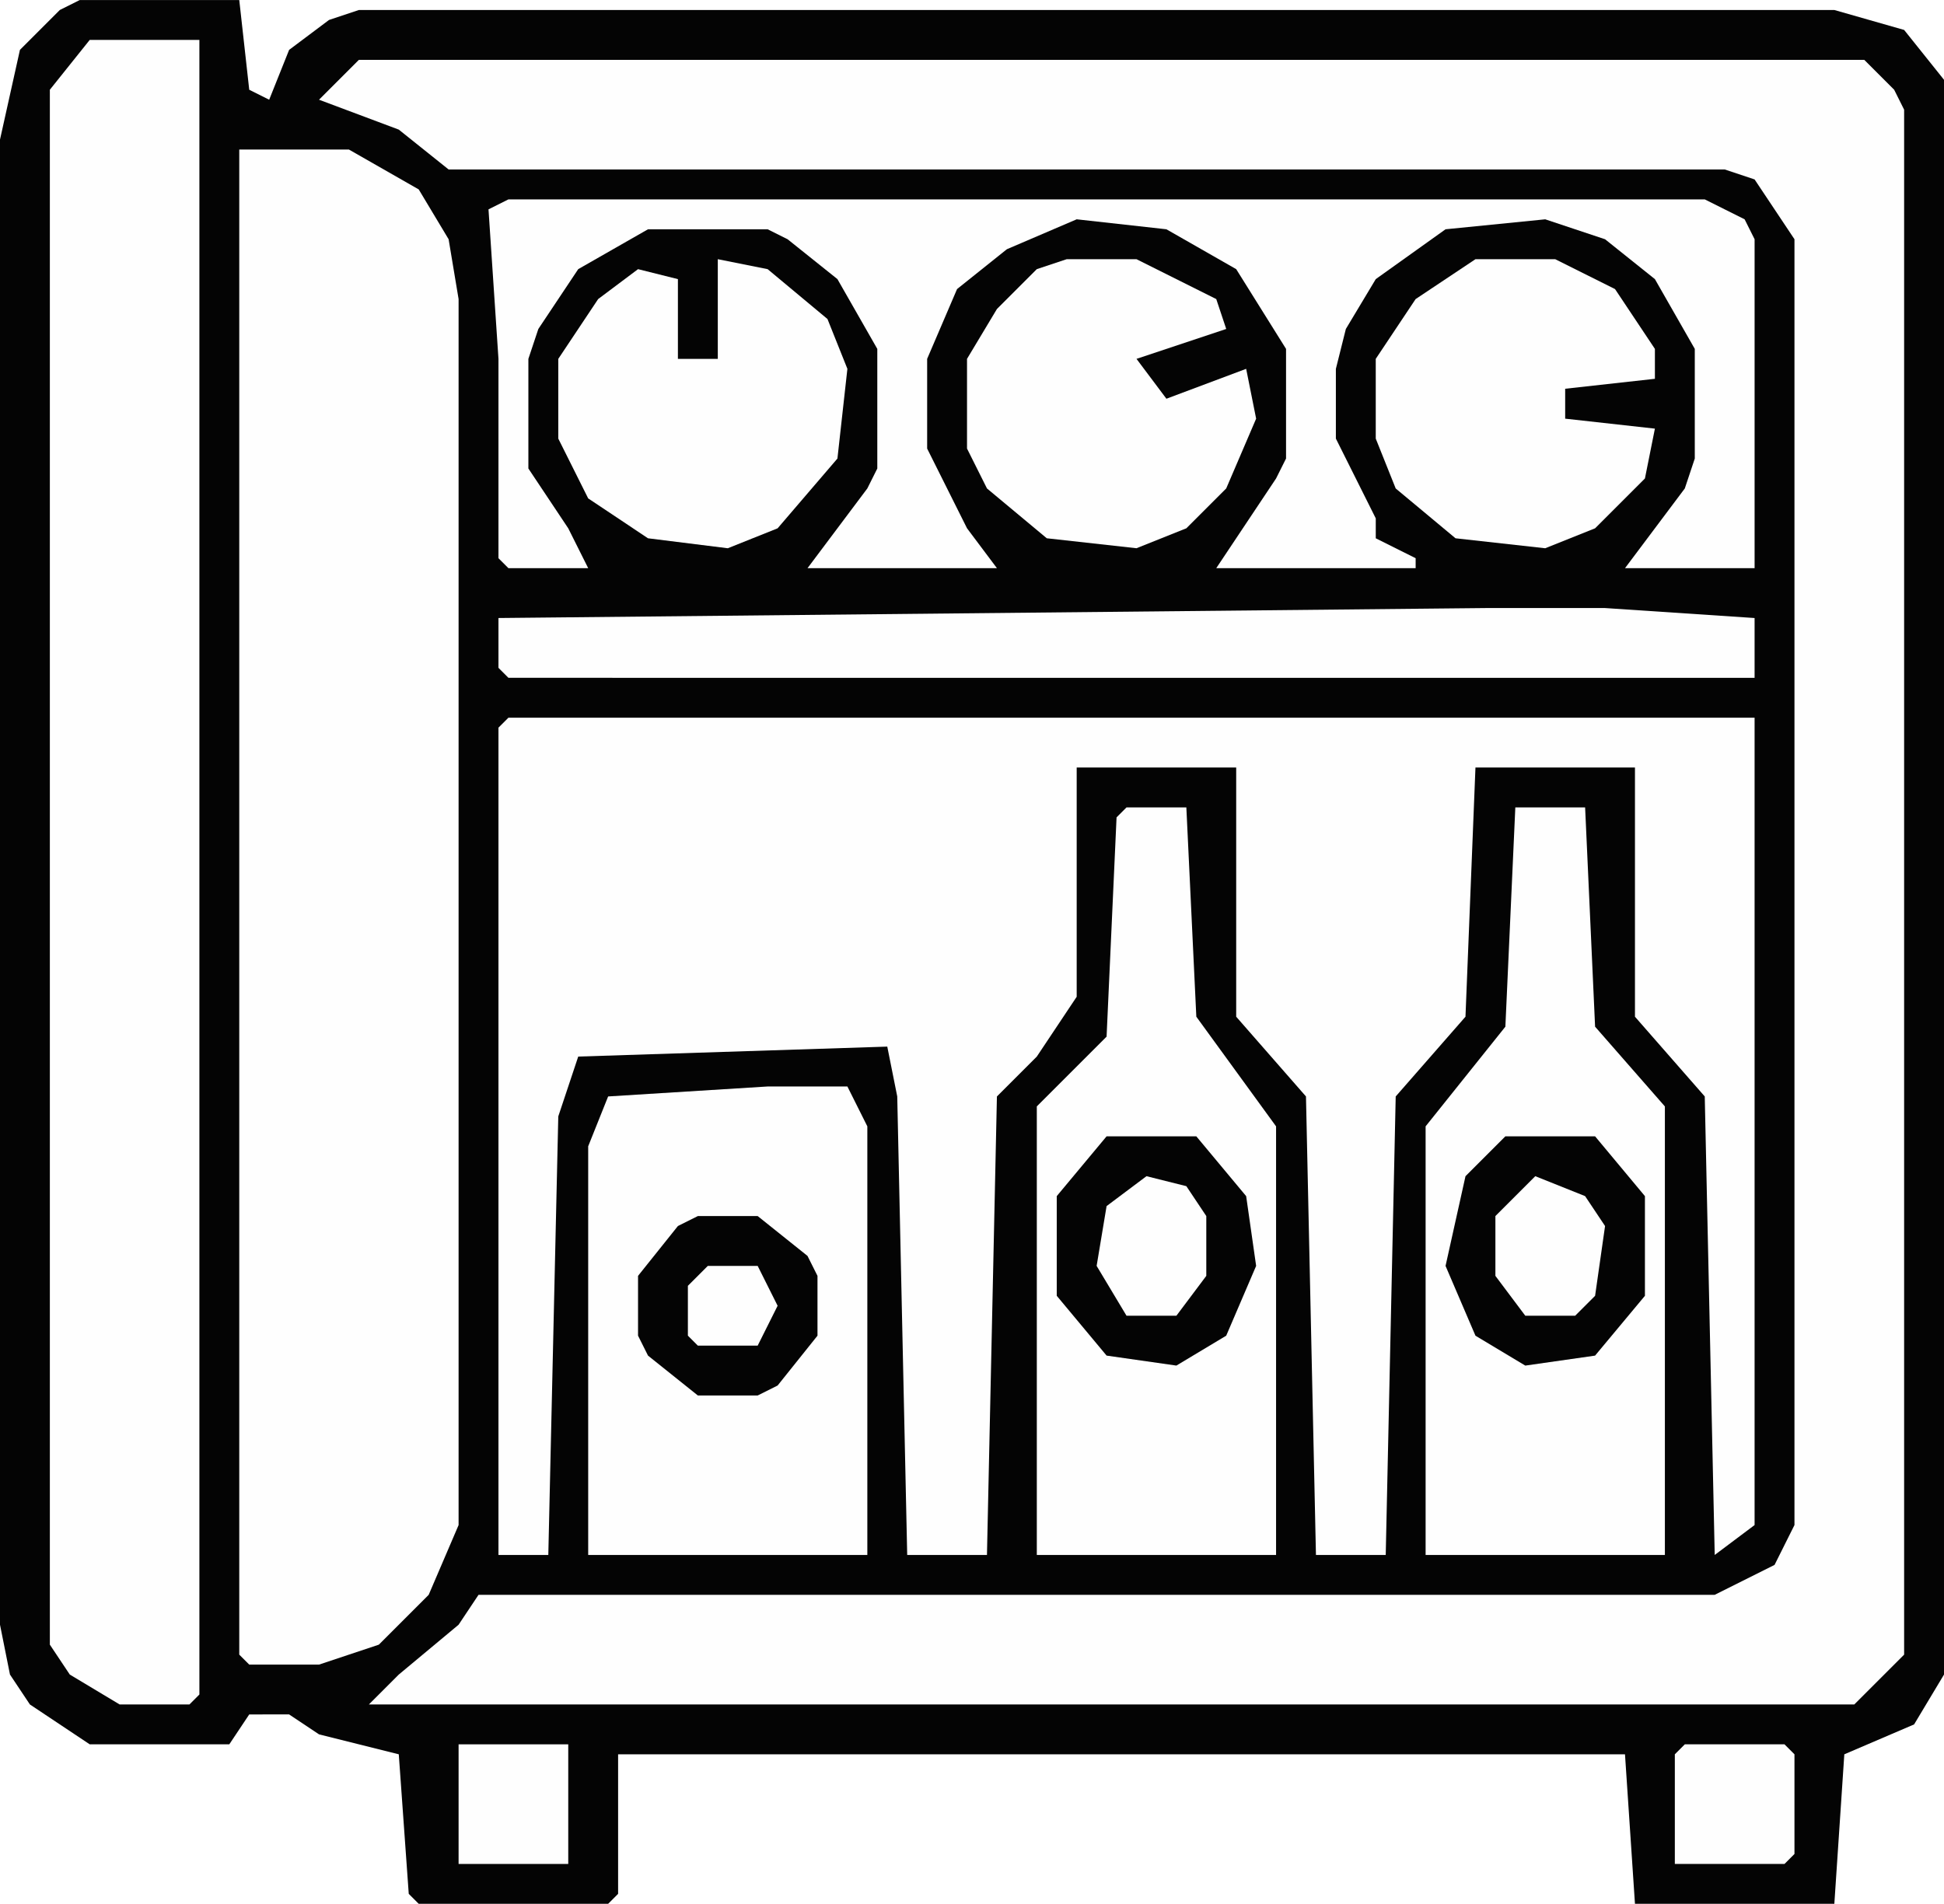
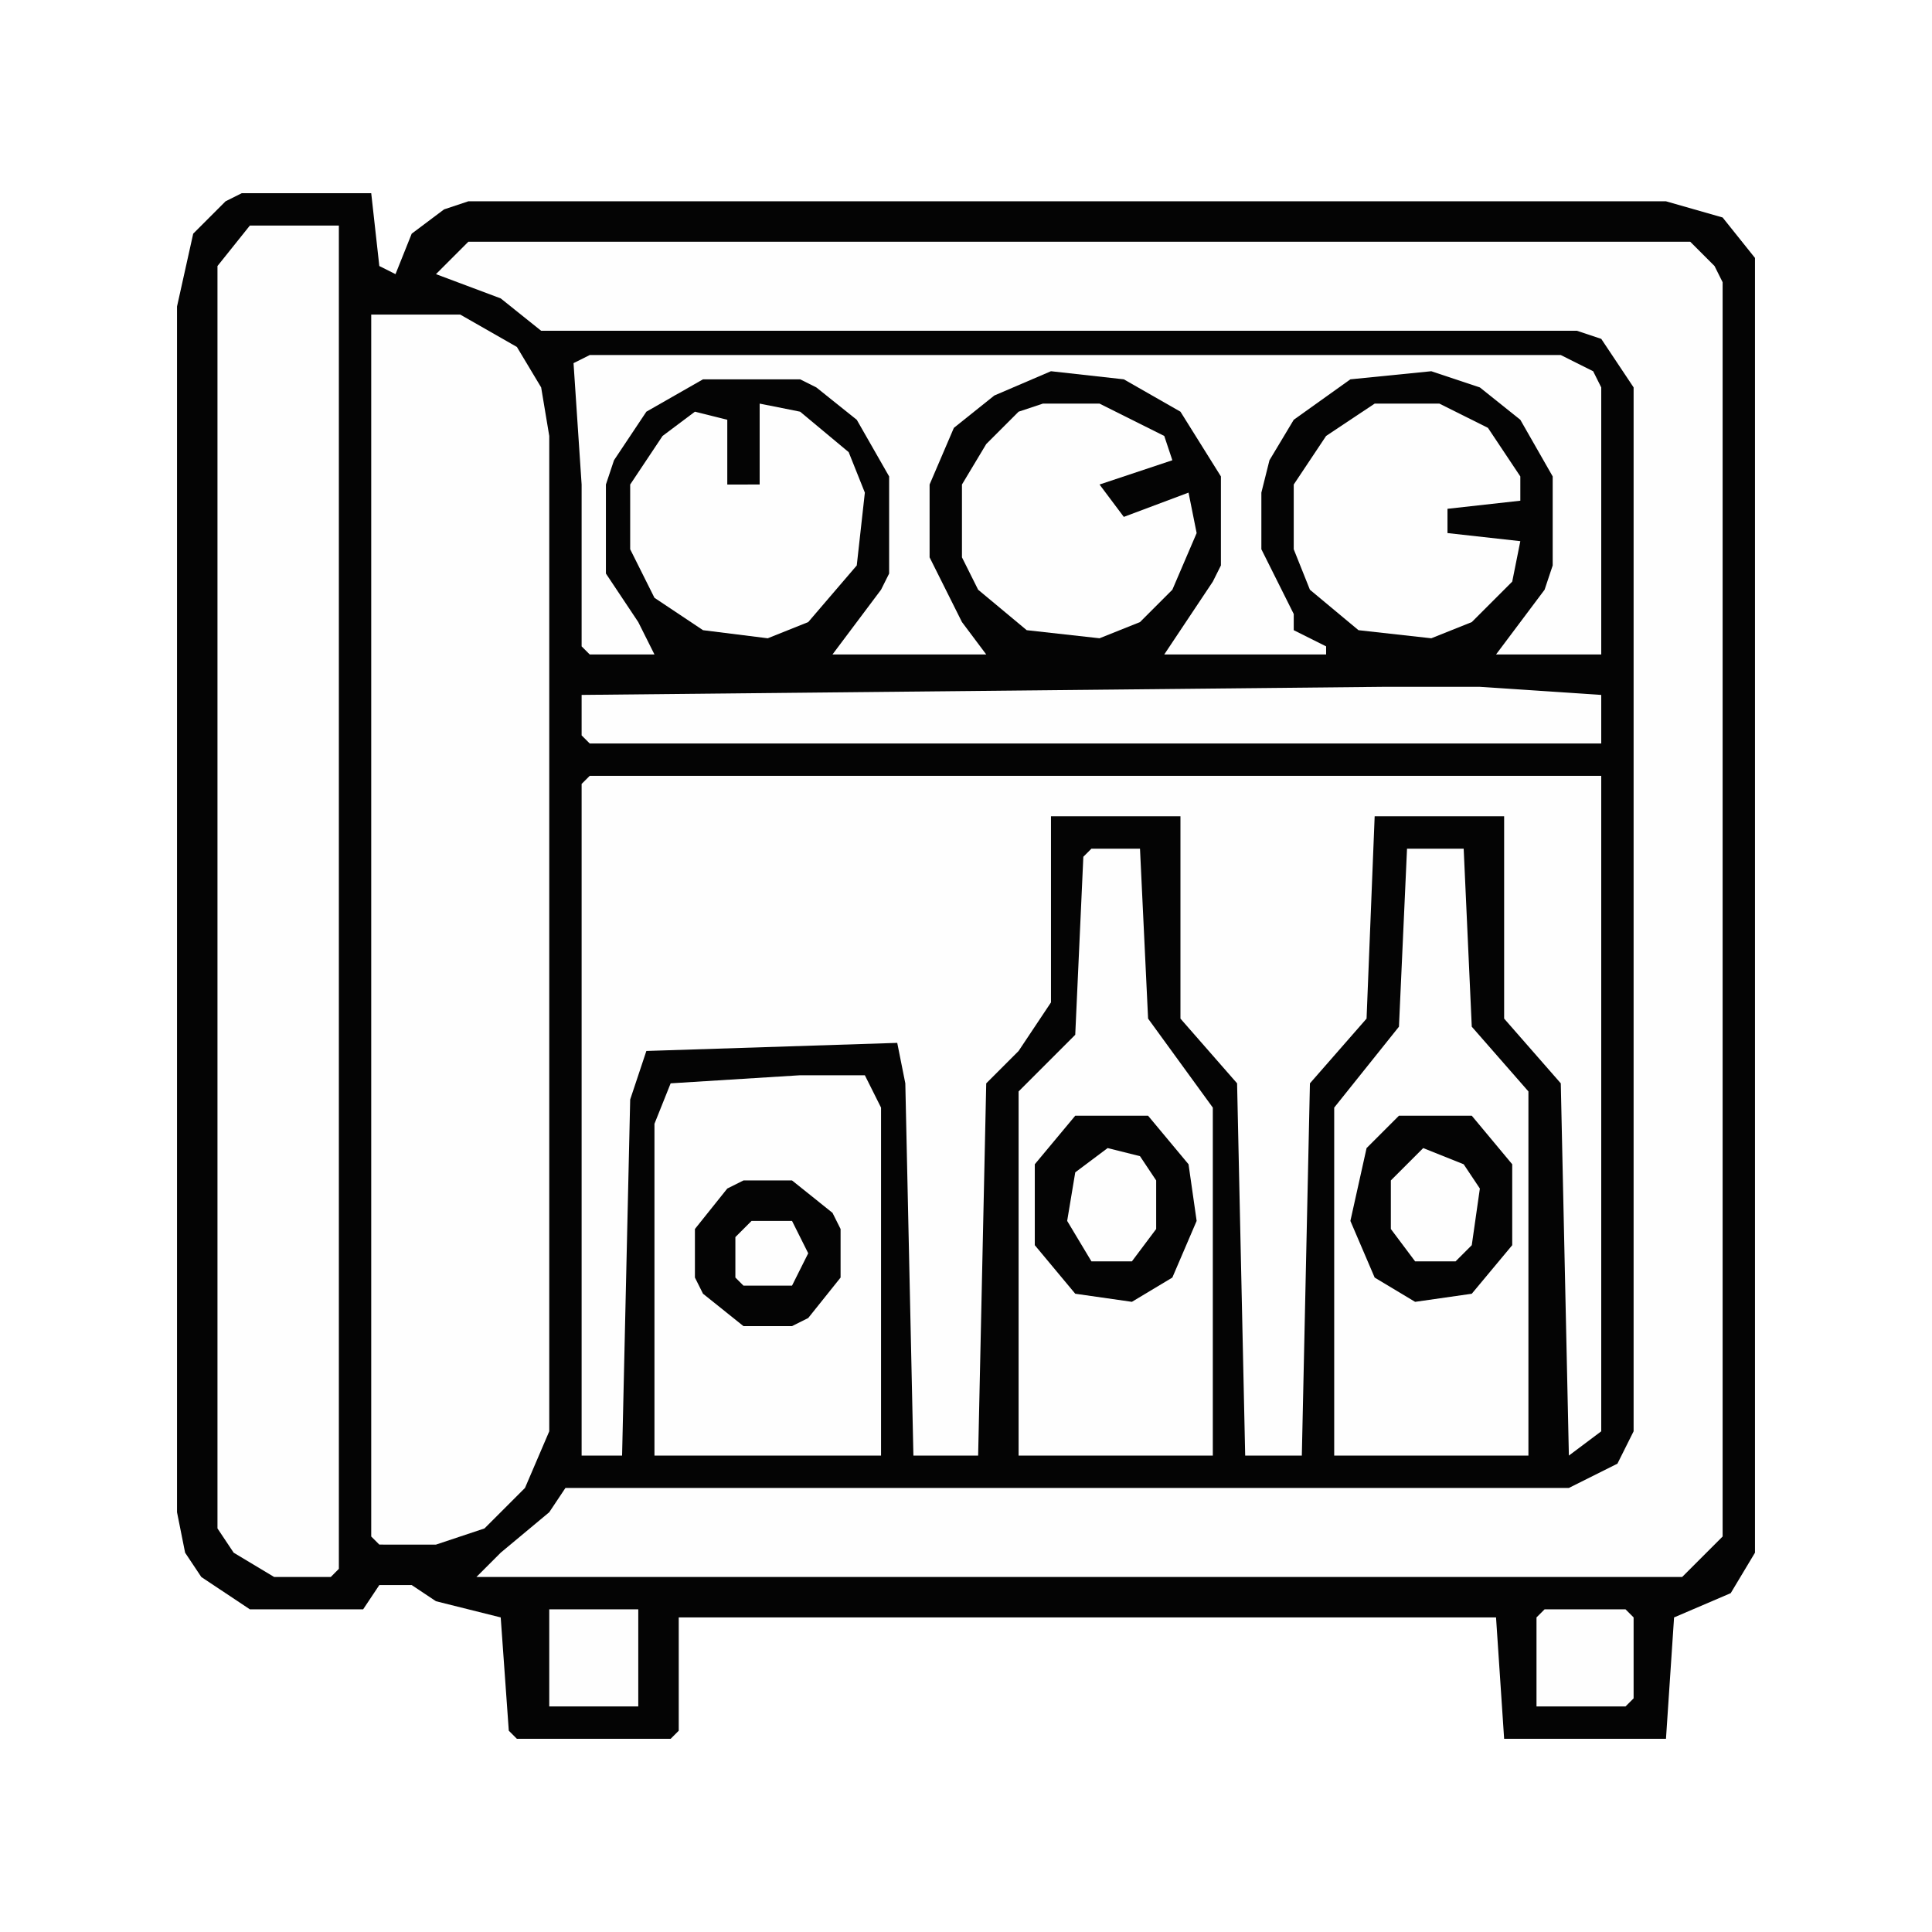
- <svg xmlns="http://www.w3.org/2000/svg" xml:space="preserve" width="22.214mm" height="21.759mm" version="1.1" style="shape-rendering:geometricPrecision; text-rendering:geometricPrecision; image-rendering:optimizeQuality; fill-rule:evenodd; clip-rule:evenodd" viewBox="0 0 1607.54 1574.57">
+ <svg xmlns="http://www.w3.org/2000/svg" xml:space="preserve" width="41.959mm" height="41.959mm" version="1.1" style="shape-rendering:geometricPrecision; text-rendering:geometricPrecision; image-rendering:optimizeQuality; fill-rule:evenodd; clip-rule:evenodd" viewBox="0 0 12230.73 12230.73">
  <defs>
    <style type="text/css">
   
+     .fil2 {fill:none}
    .fil0 {fill:#040404;fill-rule:nonzero}
    .fil1 {fill:#FEFEFE;fill-rule:nonzero}
   
  </style>
  </defs>
  <g id="Capa_x0020_1">
-     <polygon class="fil0" points="65.95,0 197.85,0 206.1,74.2 222.59,82.45 239.08,41.23 272.06,16.49 296.79,8.25 1516.86,8.25 1574.57,24.74 1607.54,65.96 1607.54,1384.97 1582.82,1426.19 1525.11,1450.92 1516.86,1574.57 1351.99,1574.57 1343.74,1450.91 511.13,1450.91 511.13,1566.33 502.88,1574.57 346.25,1574.57 338,1566.32 329.76,1450.91 263.81,1434.42 239.07,1417.93 206.1,1417.94 189.61,1442.67 74.2,1442.67 24.73,1409.7 8.24,1384.96 -0,1343.74 -0,115.42 16.49,41.22 49.46,8.24 " />
-     <polygon class="fil1" points="296.78,49.47 1541.6,49.47 1566.33,74.2 1574.57,90.69 1574.57,1368.48 1533.35,1409.7 305.03,1409.7 329.76,1384.96 379.22,1343.74 395.71,1319.01 1417.94,1319.01 1467.41,1294.28 1483.89,1261.31 1483.89,197.85 1450.92,148.39 1426.19,140.14 370.97,140.15 329.76,107.17 263.81,82.45 " />
-     <polygon class="fil1" points="420.44,593.56 1450.91,593.56 1450.91,1261.31 1417.94,1286.04 1409.7,906.82 1351.99,840.87 1351.99,634.78 1220.09,634.78 1211.84,840.87 1154.14,906.83 1145.89,1286.04 1088.19,1286.04 1079.94,906.82 1022.24,840.87 1022.24,634.78 890.34,634.78 890.34,824.38 857.36,873.85 824.38,906.83 816.14,1286.04 750.19,1286.04 741.95,906.82 733.71,865.6 478.15,873.84 461.66,923.31 453.41,1286.04 412.19,1286.04 412.19,601.8 " />
-     <polygon class="fil1" points="197.85,123.66 288.54,123.66 346.25,156.64 370.97,197.85 379.22,247.32 379.22,1261.31 354.49,1319.01 313.27,1360.23 263.81,1376.73 206.1,1376.72 197.85,1368.48 " />
-     <polygon class="fil1" points="74.2,32.98 164.88,32.98 164.88,1401.45 156.64,1409.7 98.93,1409.7 57.71,1384.96 41.22,1360.23 41.22,74.2 " />
-     <polygon class="fil1" points="931.55,667.75 981.02,667.75 989.27,840.87 1055.21,931.55 1055.21,1286.04 857.36,1286.04 857.36,915.06 915.06,857.36 923.31,676 " />
-     <polygon class="fil1" points="1253.06,667.75 1310.77,667.75 1319.02,849.12 1376.73,915.07 1376.73,1286.04 1178.87,1286.04 1178.87,931.55 1244.83,849.12 " />
-     <polygon class="fil1" points="420.44,164.88 1409.7,164.88 1442.67,181.37 1450.92,197.86 1450.92,469.91 1343.75,469.9 1393.21,403.95 1401.46,379.22 1401.46,288.54 1368.48,230.83 1327.26,197.86 1277.79,181.37 1195.36,189.61 1137.65,230.83 1112.92,272.06 1104.67,305.03 1104.67,362.73 1137.65,428.69 1137.65,445.18 1170.63,461.66 1170.63,469.91 1005.75,469.9 1055.21,395.71 1063.46,379.22 1063.46,288.54 1022.24,222.58 964.54,189.61 890.34,181.36 832.63,206.1 791.41,239.07 766.68,296.78 766.68,370.97 799.66,436.92 824.39,469.9 667.75,469.9 717.22,403.95 725.46,387.46 725.46,288.54 692.49,230.83 651.27,197.85 634.78,189.61 535.85,189.61 478.15,222.58 445.17,272.05 436.93,296.78 436.93,387.46 469.9,436.93 486.39,469.9 420.44,469.9 412.19,461.66 412.19,296.78 403.95,173.13 " />
-     <polygon class="fil1" points="634.78,898.58 700.73,898.58 717.22,931.55 717.22,1286.04 486.39,1286.04 486.39,948.04 502.88,906.82 " />
-     <polygon class="fil1" points="1228.33,502.88 1327.26,502.88 1450.91,511.13 1450.91,560.59 420.44,560.58 412.19,552.34 412.19,511.12 " />
-     <polygon class="fil1" points="593.56,214.35 634.78,222.59 684.25,263.81 700.73,305.03 692.49,379.22 643.03,436.93 601.81,453.42 535.85,445.18 486.39,412.2 461.66,362.73 461.66,296.79 494.63,247.32 527.61,222.59 560.58,230.83 560.58,296.79 593.56,296.78 " />
-     <polygon class="fil1" points="1220.09,214.35 1286.04,214.35 1335.51,239.07 1368.48,288.54 1368.48,313.27 1294.28,321.51 1294.28,346.25 1368.48,354.49 1360.23,395.71 1319.01,436.93 1277.79,453.42 1203.6,445.18 1154.13,403.96 1137.64,362.73 1137.64,296.79 1170.62,247.32 " />
-     <polygon class="fil1" points="882.09,214.35 939.8,214.35 1005.75,247.32 1013.99,272.05 939.8,296.78 964.53,329.76 1030.48,305.03 1038.73,346.25 1013.99,403.95 981.02,436.93 939.8,453.41 865.61,445.17 816.14,403.95 799.65,370.97 799.65,296.78 824.38,255.56 857.36,222.58 " />
-     <polygon class="fil0" points="915.07,939.8 989.26,939.8 1030.48,989.27 1038.73,1046.97 1013.99,1104.67 972.77,1129.41 915.07,1121.16 873.85,1071.7 873.85,989.26 " />
-     <polygon class="fil0" points="1244.83,939.8 1319.01,939.8 1360.23,989.27 1360.23,1071.7 1319.01,1121.17 1261.31,1129.42 1220.09,1104.69 1195.36,1046.98 1211.85,972.78 " />
-     <polygon class="fil0" points="577.07,1005.75 626.53,1005.75 667.75,1038.73 676,1055.21 676,1104.68 643.03,1145.9 626.53,1154.14 577.07,1154.14 535.85,1121.16 527.61,1104.67 527.61,1055.21 560.58,1013.99 " />
-     <polygon class="fil1" points="1393.21,1442.67 1475.65,1442.67 1483.89,1450.91 1483.89,1533.35 1475.65,1541.6 1384.96,1541.6 1384.96,1450.91 " />
-     <polygon class="fil1" points="379.22,1442.67 469.9,1442.67 469.9,1541.6 379.22,1541.6 " />
-     <polygon class="fil1" points="1269.55,972.77 1310.77,989.27 1327.26,1013.99 1319.02,1071.7 1302.53,1088.19 1261.31,1088.19 1236.58,1055.21 1236.58,1005.74 " />
-     <polygon class="fil1" points="948.05,972.77 981.02,981.02 997.51,1005.75 997.51,1055.21 972.78,1088.19 931.55,1088.19 906.83,1046.96 915.07,997.5 " />
-     <polygon class="fil1" points="585.31,1046.96 626.53,1046.96 643.03,1079.94 626.53,1112.92 577.07,1112.92 568.83,1104.67 568.83,1063.45 " />
+     <polygon class="fil0" points="1530.4,1223.05 2350.05,1223.05 2401.33,1684.16 2503.82,1735.44 2606.31,1479.27 2811.23,1325.54 2964.93,1274.32 10546.63,1274.32 10905.25,1376.81 11110.12,1632.95 11110.12,9829.5 10956.5,10085.63 10597.87,10239.31 10546.63,11007.68 9522.09,11007.68 9470.81,10239.25 4296.85,10239.25 4296.85,10956.47 4245.61,11007.68 3272.25,11007.68 3220.98,10956.41 3169.79,10239.25 2759.95,10136.76 2606.22,10034.3 2401.33,10034.39 2298.9,10188.03 1581.73,10188.03 1274.27,9983.14 1171.83,9829.41 1120.62,9573.27 1120.62,1940.3 1223.11,1479.19 1427.97,1274.27 " />
+     <polygon class="fil1" points="2964.84,1530.46 10700.36,1530.46 10854.04,1684.16 10905.25,1786.6 10905.25,9727.01 10649.09,9983.14 3016.09,9983.14 3169.79,9829.41 3477.11,9573.27 3579.6,9419.6 9931.93,9419.6 10239.34,9265.89 10341.74,9061.03 10341.74,2452.51 10136.85,2145.19 9983.2,2093.92 3425.87,2093.98 3169.79,1889.06 2759.95,1735.44 " />
+     <polygon class="fil1" points="3733.31,4911.56 10136.82,4911.56 10136.82,9061.03 9931.93,9214.73 9880.71,6858.15 9522.09,6448.37 9522.09,5167.69 8702.43,5167.69 8651.16,6448.37 8292.62,6858.27 8241.38,9214.73 7882.78,9214.73 7831.51,6858.15 7472.97,6448.37 7472.97,5167.69 6653.32,5167.69 6653.32,6345.88 6448.37,6653.29 6243.45,6858.27 6192.21,9214.73 5782.42,9214.73 5731.21,6858.15 5680.02,6602.02 4091.9,6653.23 3989.44,6960.64 3938.2,9214.73 3682.03,9214.73 3682.03,4962.71 " />
+     <polygon class="fil1" points="2350.05,1991.49 2913.66,1991.49 3272.25,2196.44 3425.87,2452.51 3477.11,2759.95 3477.11,9061.03 3323.47,9419.6 3067.33,9675.73 2759.95,9778.28 2401.33,9778.22 2350.05,9727.01 " />
+     <polygon class="fil1" points="1581.73,1427.97 2145.19,1427.97 2145.19,9931.9 2094,9983.14 1735.38,9983.14 1479.24,9829.41 1376.75,9675.73 1376.75,1684.16 " />
+     <polygon class="fil1" points="6909.43,5372.58 7216.84,5372.58 7268.11,6448.37 7677.86,7011.86 7677.86,9214.73 6448.37,9214.73 6448.37,6909.4 6806.94,6550.8 6858.21,5423.83 " />
+     <polygon class="fil1" points="8907.33,5372.58 9265.95,5372.58 9317.19,6499.61 9675.85,6909.43 9675.85,9214.73 8446.3,9214.73 8446.3,7011.86 8856.2,6499.61 " />
+     <polygon class="fil1" points="3733.31,2247.62 9880.71,2247.62 10085.6,2350.11 10136.85,2452.6 10136.85,4143.15 9470.9,4143.06 9778.22,3733.28 9829.5,3579.6 9829.5,3016.09 9624.58,2657.46 9368.44,2452.6 9061.03,2350.11 8548.79,2401.33 8190.16,2657.46 8036.49,2913.66 7985.21,3118.55 7985.21,3477.11 8190.16,3887.01 8190.16,3989.44 8395.08,4091.9 8395.08,4143.15 7370.51,4143.06 7677.86,3682.03 7729.14,3579.6 7729.14,3016.09 7472.97,2606.22 7114.4,2401.33 6653.32,2350.05 6294.69,2503.76 6038.56,2708.68 5884.91,3067.27 5884.91,3528.3 6089.83,3938.14 6243.48,4143.06 5270.12,4143.06 5577.53,3733.28 5628.75,3630.79 5628.75,3016.09 5423.83,2657.46 5167.69,2452.51 5065.26,2401.33 4450.47,2401.33 4091.9,2606.22 3886.98,2913.63 3835.74,3067.27 3835.74,3630.79 4040.63,3938.2 4143.12,4143.06 3733.31,4143.06 3682.03,4091.9 3682.03,3067.27 3630.82,2298.9 " />
+     <polygon class="fil1" points="5065.26,6807 5475.04,6807 5577.53,7011.86 5577.53,9214.73 4143.12,9214.73 4143.12,7114.32 4245.61,6858.15 " />
+     <polygon class="fil1" points="8753.65,4348.04 9368.44,4348.04 10136.82,4399.31 10136.82,4706.66 3733.31,4706.58 3682.03,4655.39 3682.03,4399.23 " />
+     <polygon class="fil1" points="4809.1,2555.09 5065.26,2606.25 5372.67,2862.38 5475.04,3118.55 5423.83,3579.6 5116.51,3938.2 4860.37,4040.69 4450.47,3989.44 4143.12,3784.52 3989.44,3477.11 3989.44,3067.36 4194.34,2759.95 4399.26,2606.25 4604.15,2657.46 4604.15,3067.36 4809.1,3067.27 " />
+     <polygon class="fil1" points="8702.43,2555.09 9112.27,2555.09 9419.68,2708.68 9624.58,3016.09 9624.58,3169.76 9163.46,3220.98 9163.46,3374.68 9624.58,3425.9 9573.3,3682.03 9317.17,3938.2 9061.03,4040.69 8600,3989.44 8292.54,3733.31 8190.1,3477.11 8190.1,3067.36 8395.02,2759.95 " />
+     <polygon class="fil1" points="6602.07,2555.09 6960.7,2555.09 7370.51,2759.95 7421.73,2913.63 6960.7,3067.27 7114.35,3272.25 7524.16,3118.55 7575.46,3374.68 7421.73,3733.28 7216.84,3938.2 6960.7,4040.63 6499.67,3989.41 6192.21,3733.28 6089.77,3528.3 6089.77,3067.27 6243.45,2811.14 6448.37,2606.22 " />
+     <polygon class="fil0" points="6807,7063.13 7268.02,7063.13 7524.16,7370.54 7575.46,7729.08 7421.73,8087.67 7165.56,8241.38 6807,8190.1 6550.86,7882.78 6550.86,7370.45 " />
+     <polygon class="fil0" points="8856.2,7063.13 9317.17,7063.13 9573.3,7370.54 9573.3,7882.78 9317.17,8190.19 8958.57,8241.47 8702.43,8087.76 8548.79,7729.17 8651.25,7268.05 " />
+     <polygon class="fil0" points="4706.64,7472.94 5013.99,7472.94 5270.12,7677.92 5321.4,7780.29 5321.4,8087.7 5116.51,8343.87 5013.99,8395.08 4706.64,8395.08 4450.47,8190.1 4399.26,8087.67 4399.26,7780.29 4604.15,7524.16 " />
+     <polygon class="fil1" points="9778.22,10188.03 10290.52,10188.03 10341.74,10239.25 10341.74,10751.55 10290.52,10802.79 9726.98,10802.79 9726.98,10239.25 " />
+     <polygon class="fil1" points="3477.11,10188.03 4040.63,10188.03 4040.63,10802.79 3477.11,10802.79 " />
+     <polygon class="fil1" points="9009.81,7268.02 9265.95,7370.54 9368.44,7524.16 9317.19,7882.78 9214.73,7985.21 8958.57,7985.21 8804.92,7780.29 8804.92,7472.88 " />
+     <polygon class="fil1" points="7011.97,7268.02 7216.84,7319.27 7319.27,7472.94 7319.27,7780.29 7165.62,7985.21 6909.43,7985.21 6755.81,7729.05 6807,7421.67 " />
+     <polygon class="fil1" points="4757.85,7729.05 5013.99,7729.05 5116.51,7933.97 5013.99,8138.92 4706.64,8138.92 4655.39,8087.67 4655.39,7831.51 " />
+   </g>
+   <g id="Capa_x0020_1_6">
+     <rect class="fil2" width="12230.73" height="12230.73" />
  </g>
</svg>
